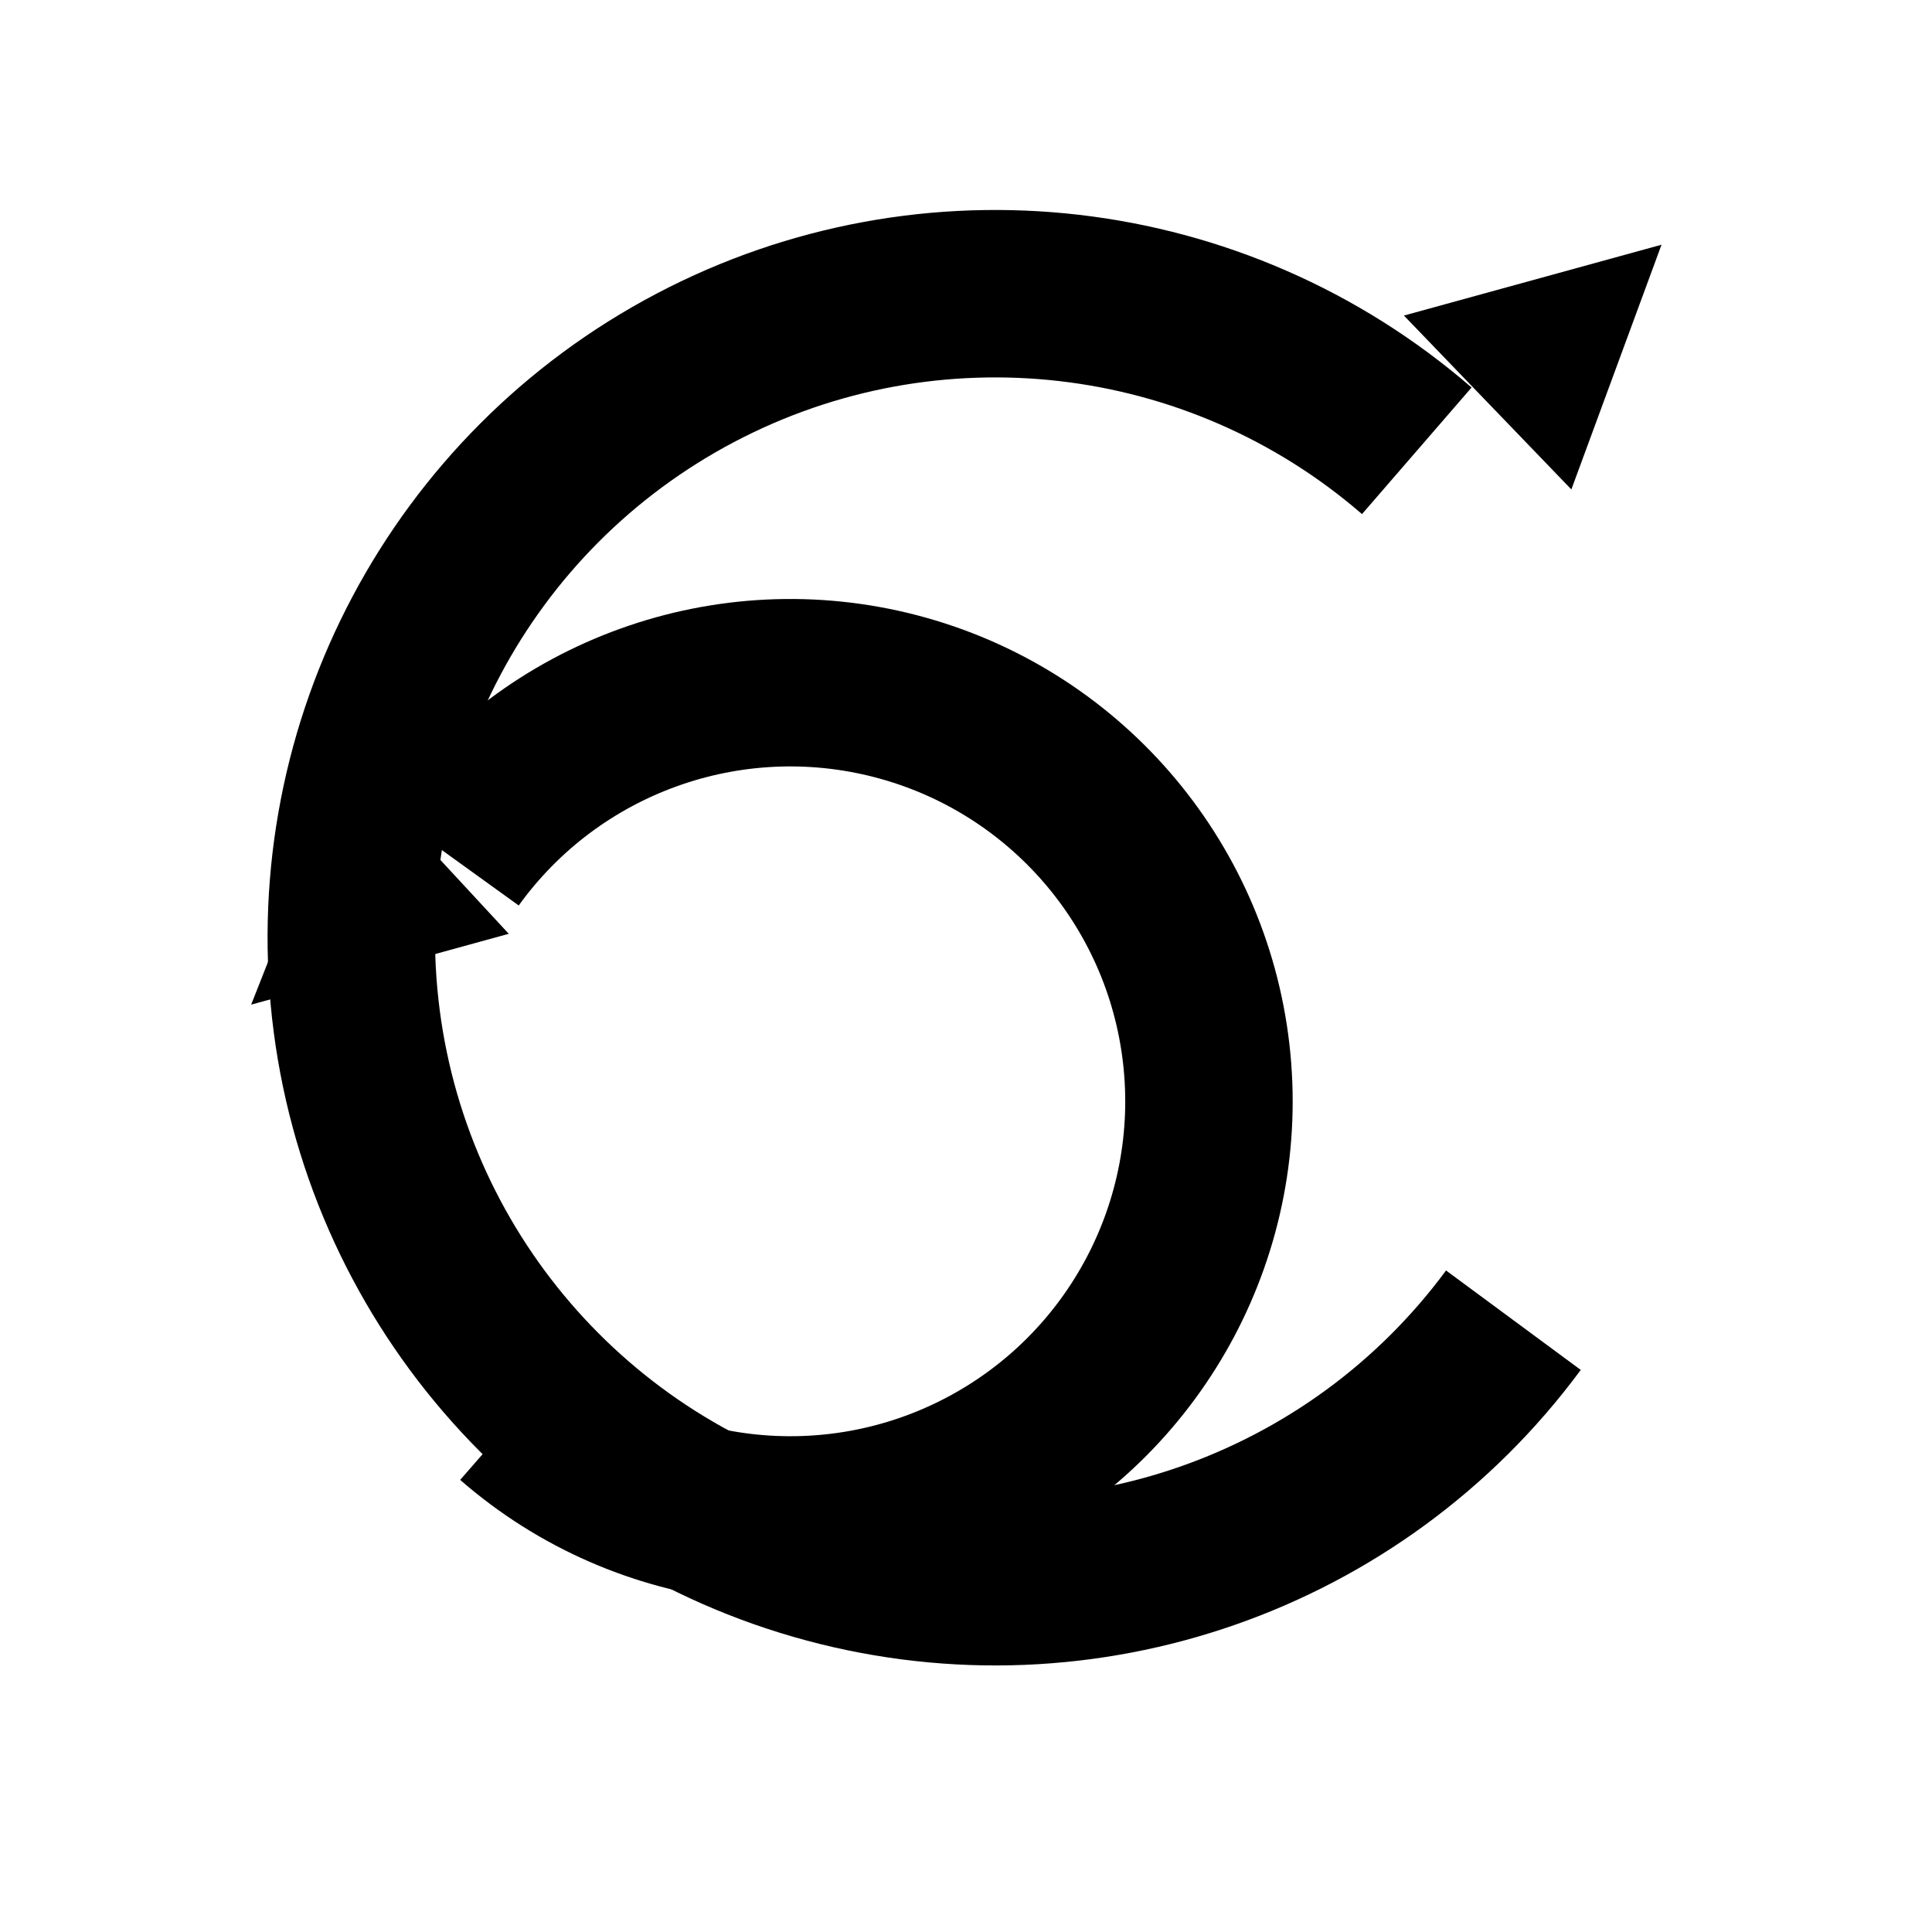
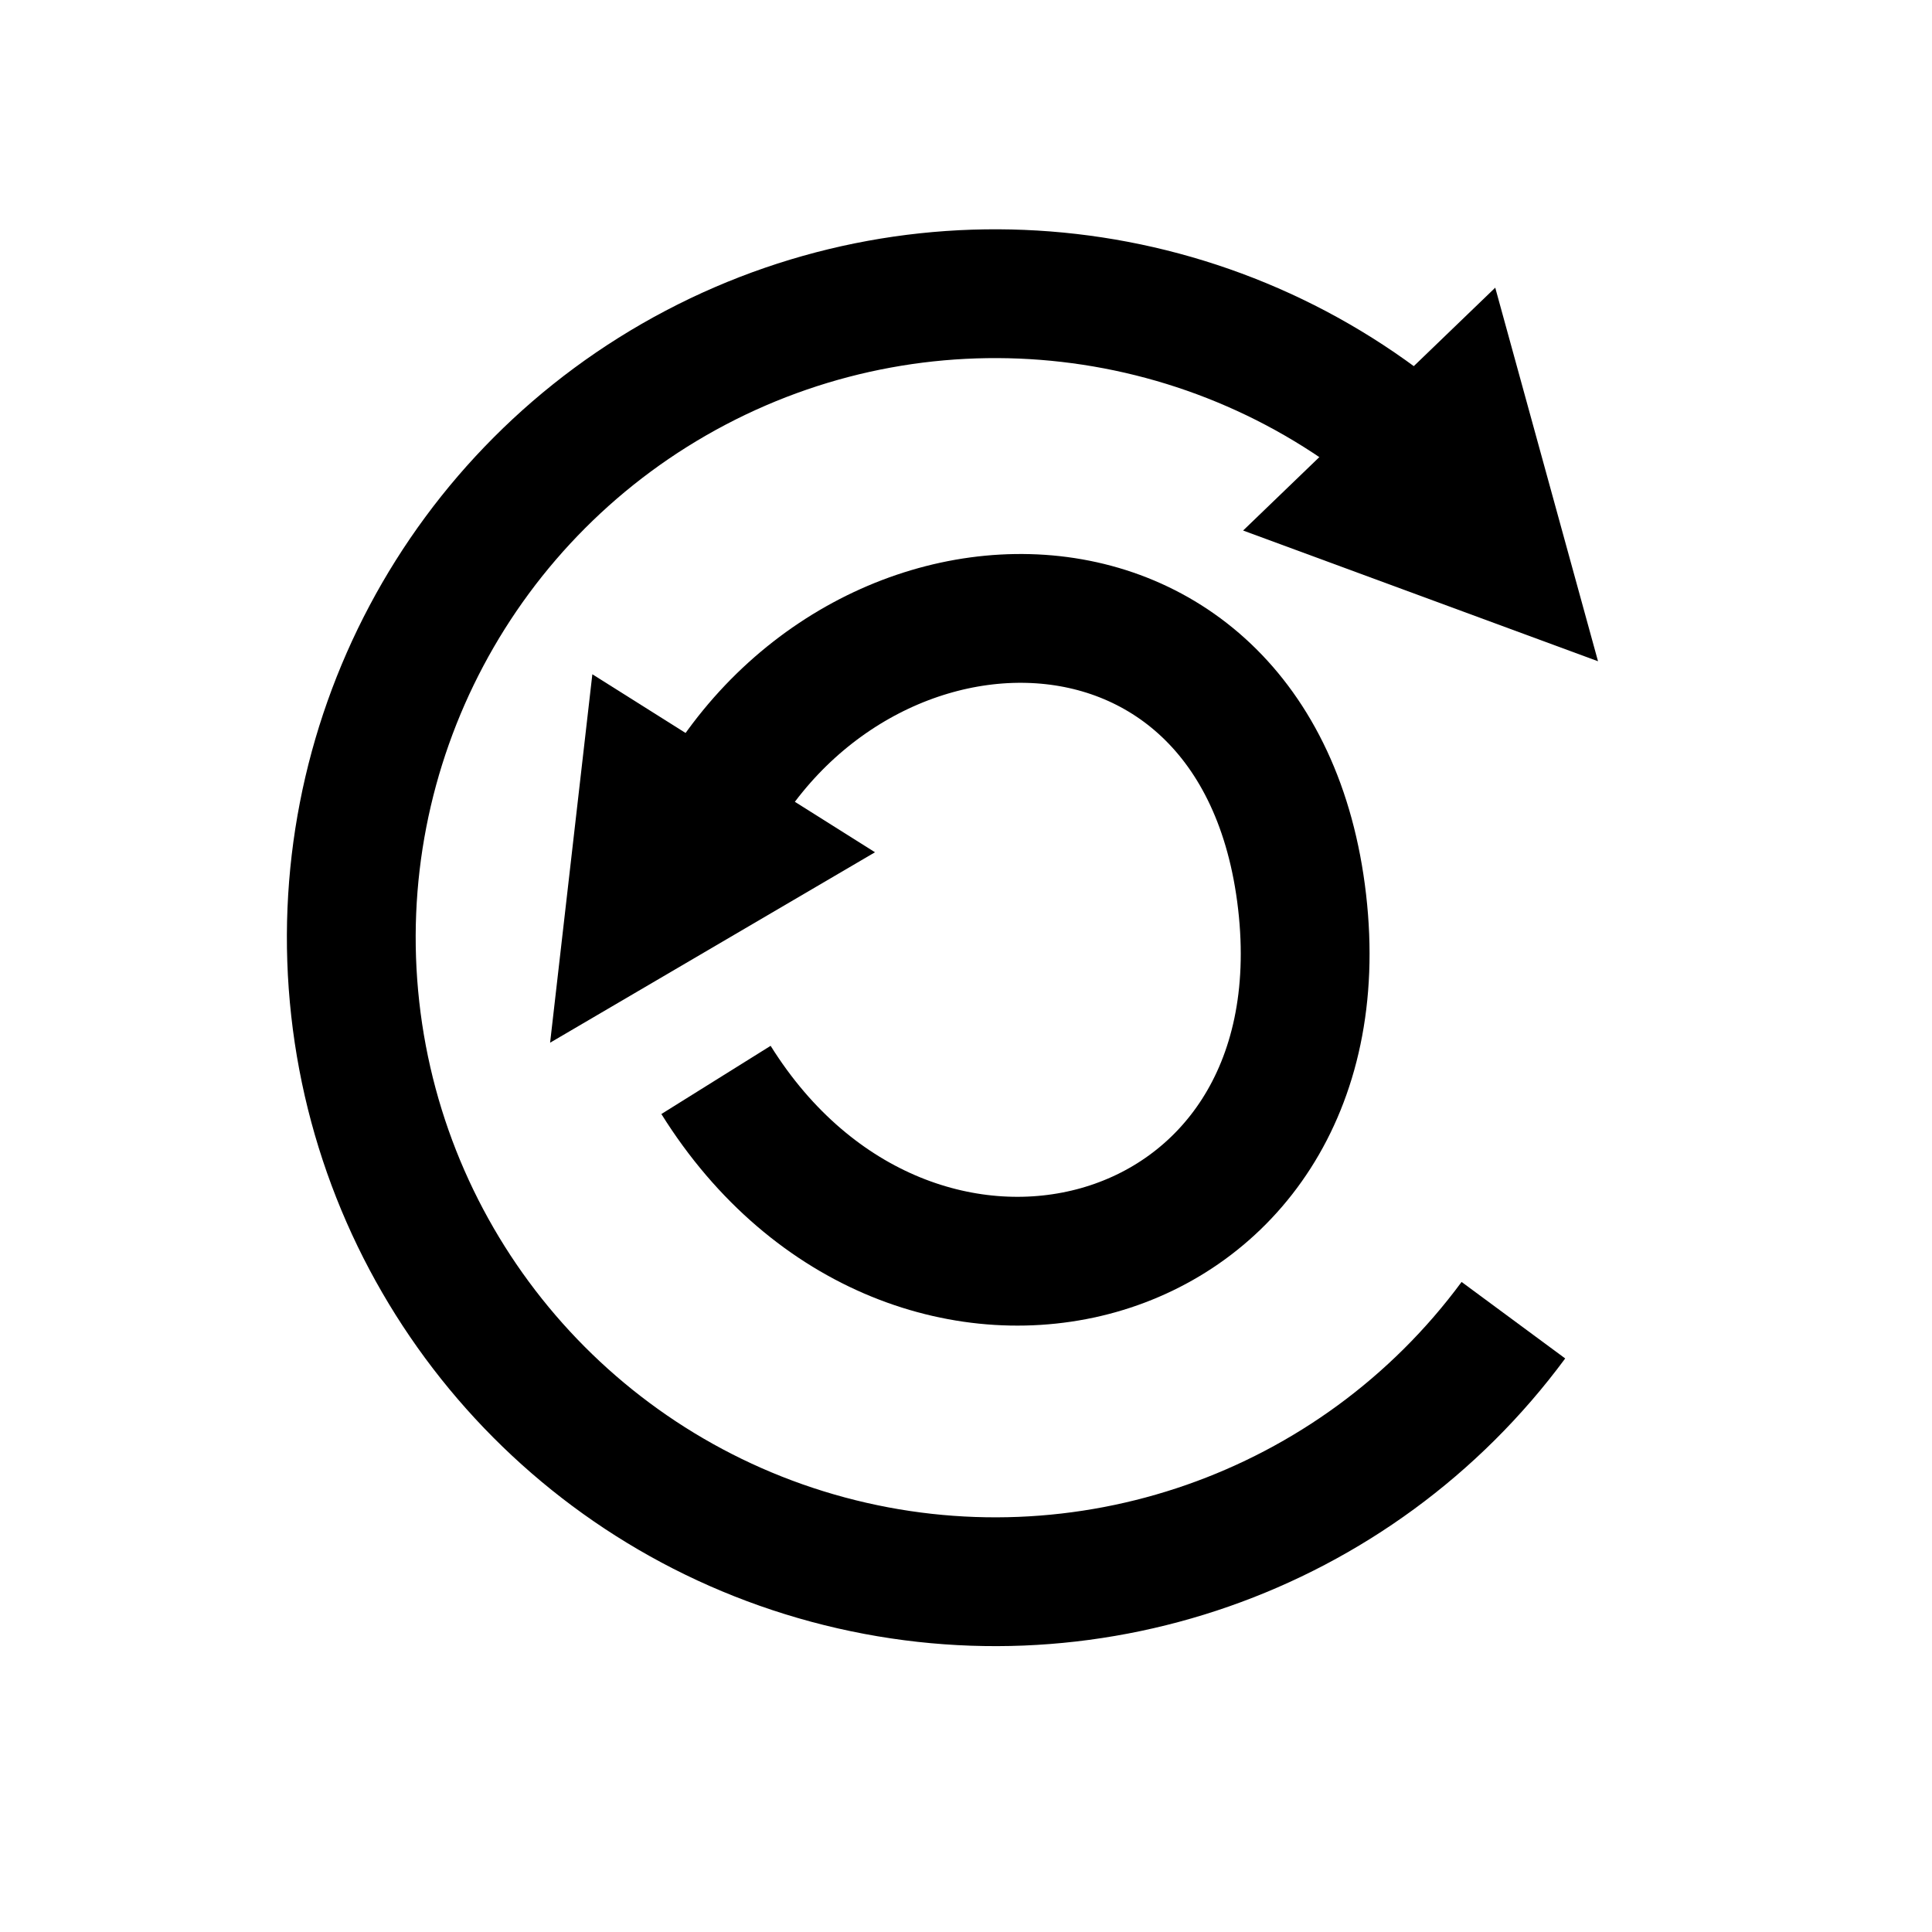
<svg xmlns="http://www.w3.org/2000/svg" width="30px" height="30px" viewBox="0 0 30 30">
-   <path d="M 22,7 a 10,10 0 1 0 1.5,13.5" fill="none" stroke="#000" stroke-width="2.6" />
-   <path d="M 24.4,7.6 L 25.8,3.8 L 21.8,4.9 Z" fill="#000" />
-   <path d="M 8,22 a 6.5,6.5 0 1 0 -1,-8.7" fill="none" stroke="#000" stroke-width="2.6" />
-   <path d="M 5.4,11.8 L 3.9,15.6 L 7.9,14.5 Z" fill="#000" />
+   <path d="M 22,7 a 10,10 0 1 0 1.5,13.5" fill="none" stroke="#000" stroke-width="2.6" style="stroke-width:2;stroke-dasharray:none" />
+   <path d="M 19.303,8.238 24.814,10.268 23.218,4.467 Z" fill="#000" style="stroke-width:1.45" />
+   <path d="m 11.118,16.769 c 3.02,4.838 9.779,3.132 9.101,-2.765 -0.678,-5.898 -7.495,-5.589 -9.478,-0.738" fill="none" stroke="#000" stroke-width="2.6" style="stroke-width:2;stroke-dasharray:none" />
+   <path d="M 9.198,10.47 8.542,16.191 13.587,13.234 Z" fill="#000" style="stroke-width:1.41" />
</svg>
